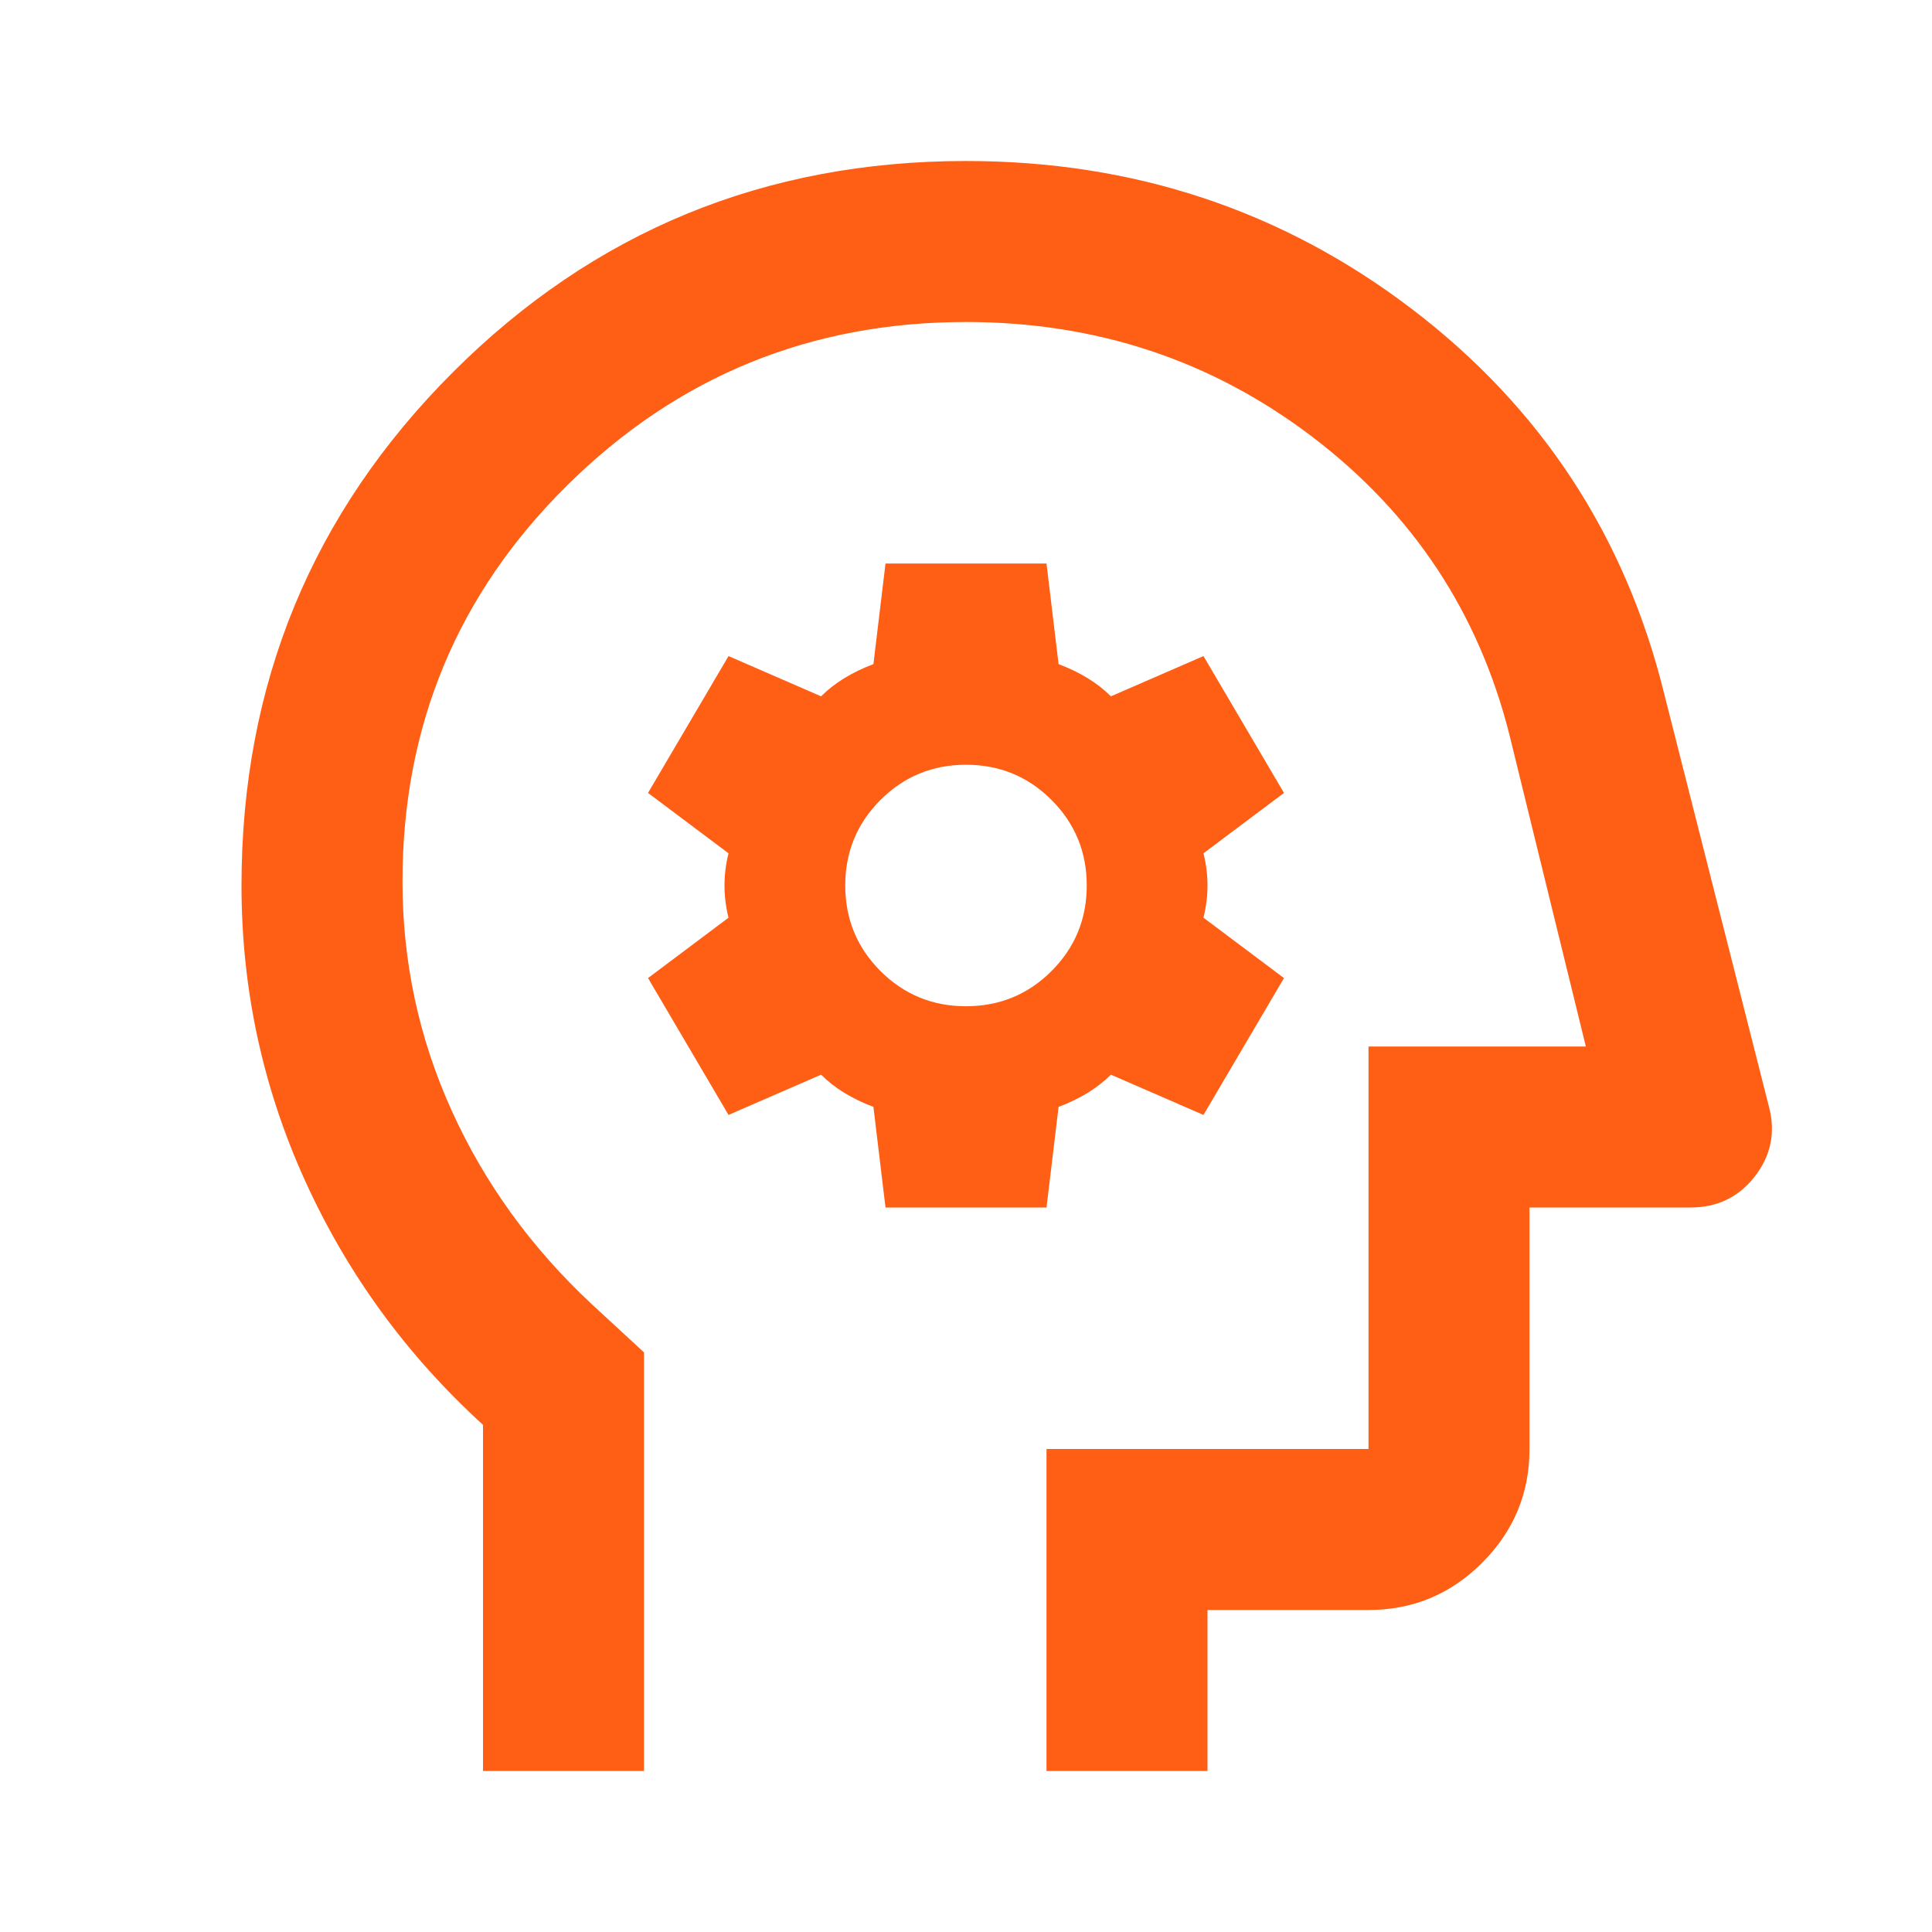
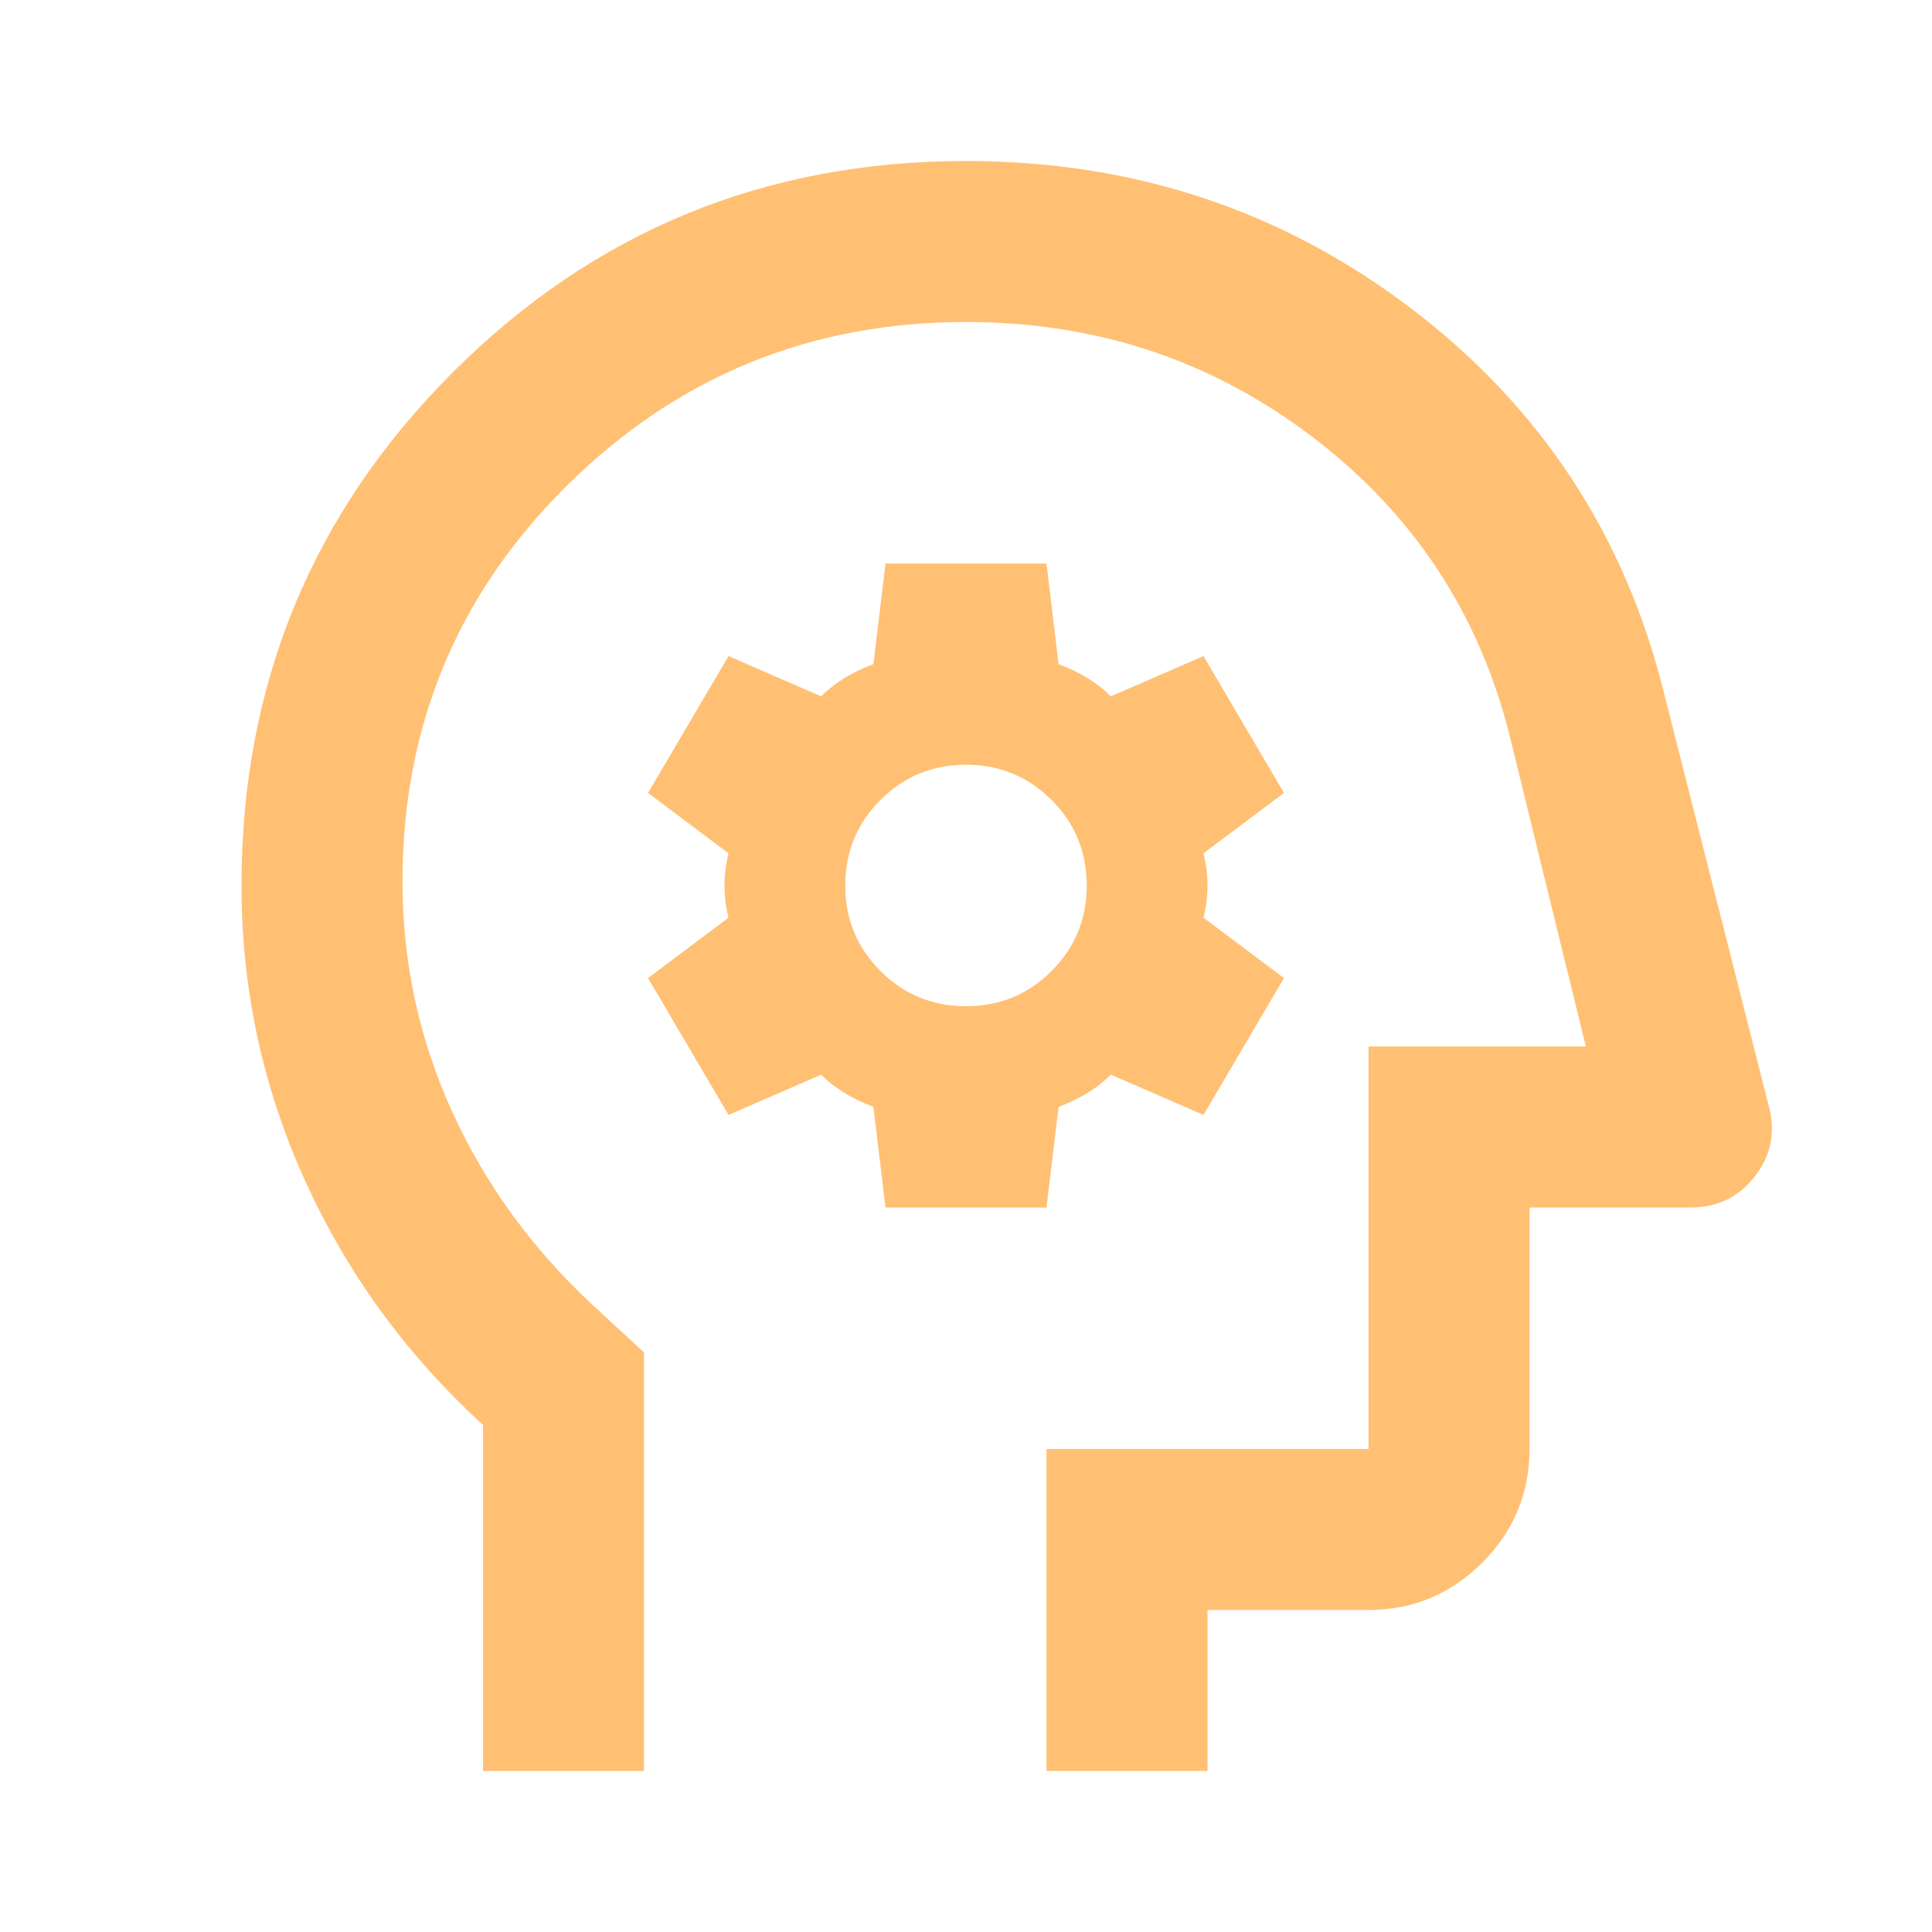
<svg xmlns="http://www.w3.org/2000/svg" height="78" viewBox="0 -960 960 960" width="78">
-   <path fill="#FF5E15" d="M240-80v-172q-57-52-88.5-121.5T120-520q0-150 105-255t255-105q125 0 221.5 73.5T827-615l52 205q5 19-7 34.5T840-360h-80v120q0 33-23.5 56.5T680-160h-80v80h-80v-160h160v-200h108l-38-155q-23-91-98-148t-172-57q-116 0-198 81t-82 197q0 60 24.5 114t69.5 96l26 24v208h-80Zm254-360Zm-54 80h80l6-50q8-3 14.5-7t11.5-9l46 20 40-68-40-30q2-8 2-16t-2-16l40-30-40-68-46 20q-5-5-11.5-9t-14.5-7l-6-50h-80l-6 50q-8 3-14.5 7t-11.5 9l-46-20-40 68 40 30q-2 8-2 16t2 16l-40 30 40 68 46-20q5 5 11.5 9t14.5 7l6 50Zm40-100q-25 0-42.5-17.5T420-520q0-25 17.5-42.5T480-580q25 0 42.5 17.5T540-520q0 25-17.5 42.5T480-460Z" />
+   <path fill="#FFC074" d="M240-80v-172q-57-52-88.5-121.5T120-520q0-150 105-255t255-105q125 0 221.5 73.5T827-615l52 205q5 19-7 34.5T840-360h-80v120q0 33-23.5 56.5T680-160h-80v80h-80v-160h160v-200h108l-38-155q-23-91-98-148t-172-57q-116 0-198 81t-82 197q0 60 24.5 114t69.5 96l26 24v208h-80Zm254-360Zm-54 80h80l6-50q8-3 14.5-7t11.5-9l46 20 40-68-40-30q2-8 2-16t-2-16l40-30-40-68-46 20q-5-5-11.5-9t-14.5-7l-6-50h-80l-6 50q-8 3-14.5 7t-11.5 9l-46-20-40 68 40 30q-2 8-2 16t2 16l-40 30 40 68 46-20q5 5 11.5 9t14.5 7l6 50Zm40-100q-25 0-42.5-17.5T420-520q0-25 17.5-42.5T480-580q25 0 42.5 17.5T540-520q0 25-17.5 42.5T480-460Z" />
</svg>
